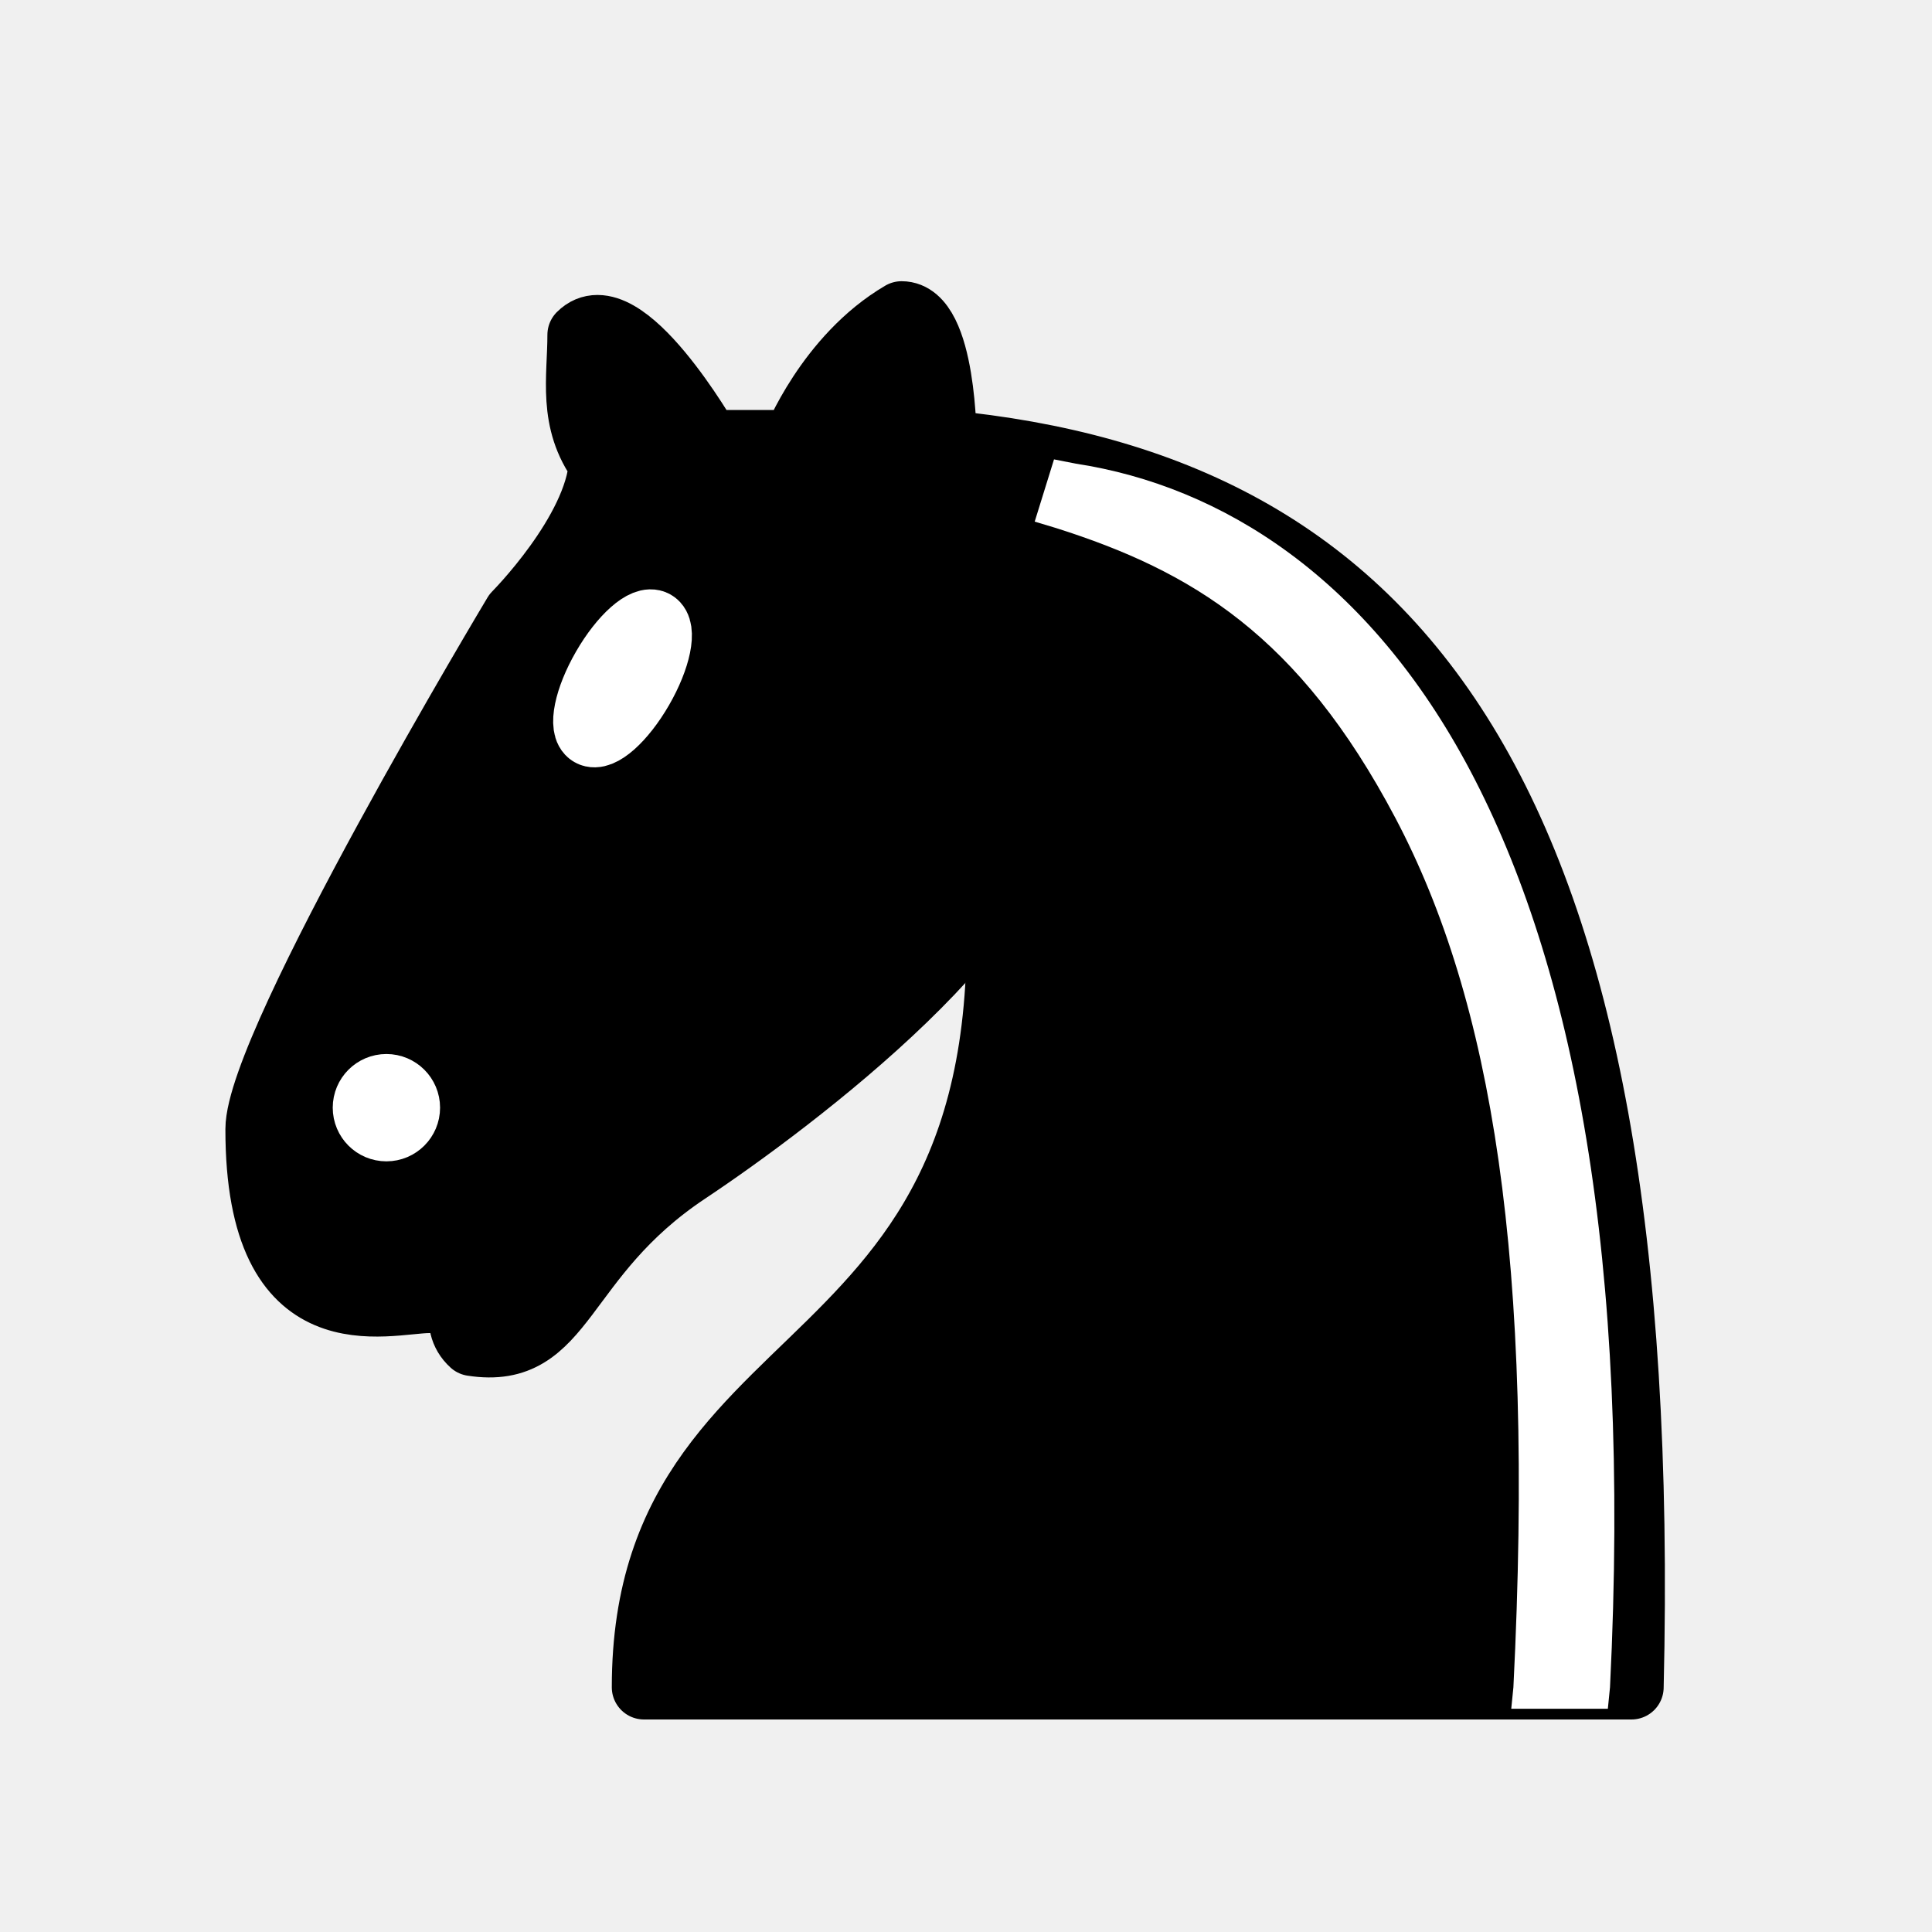
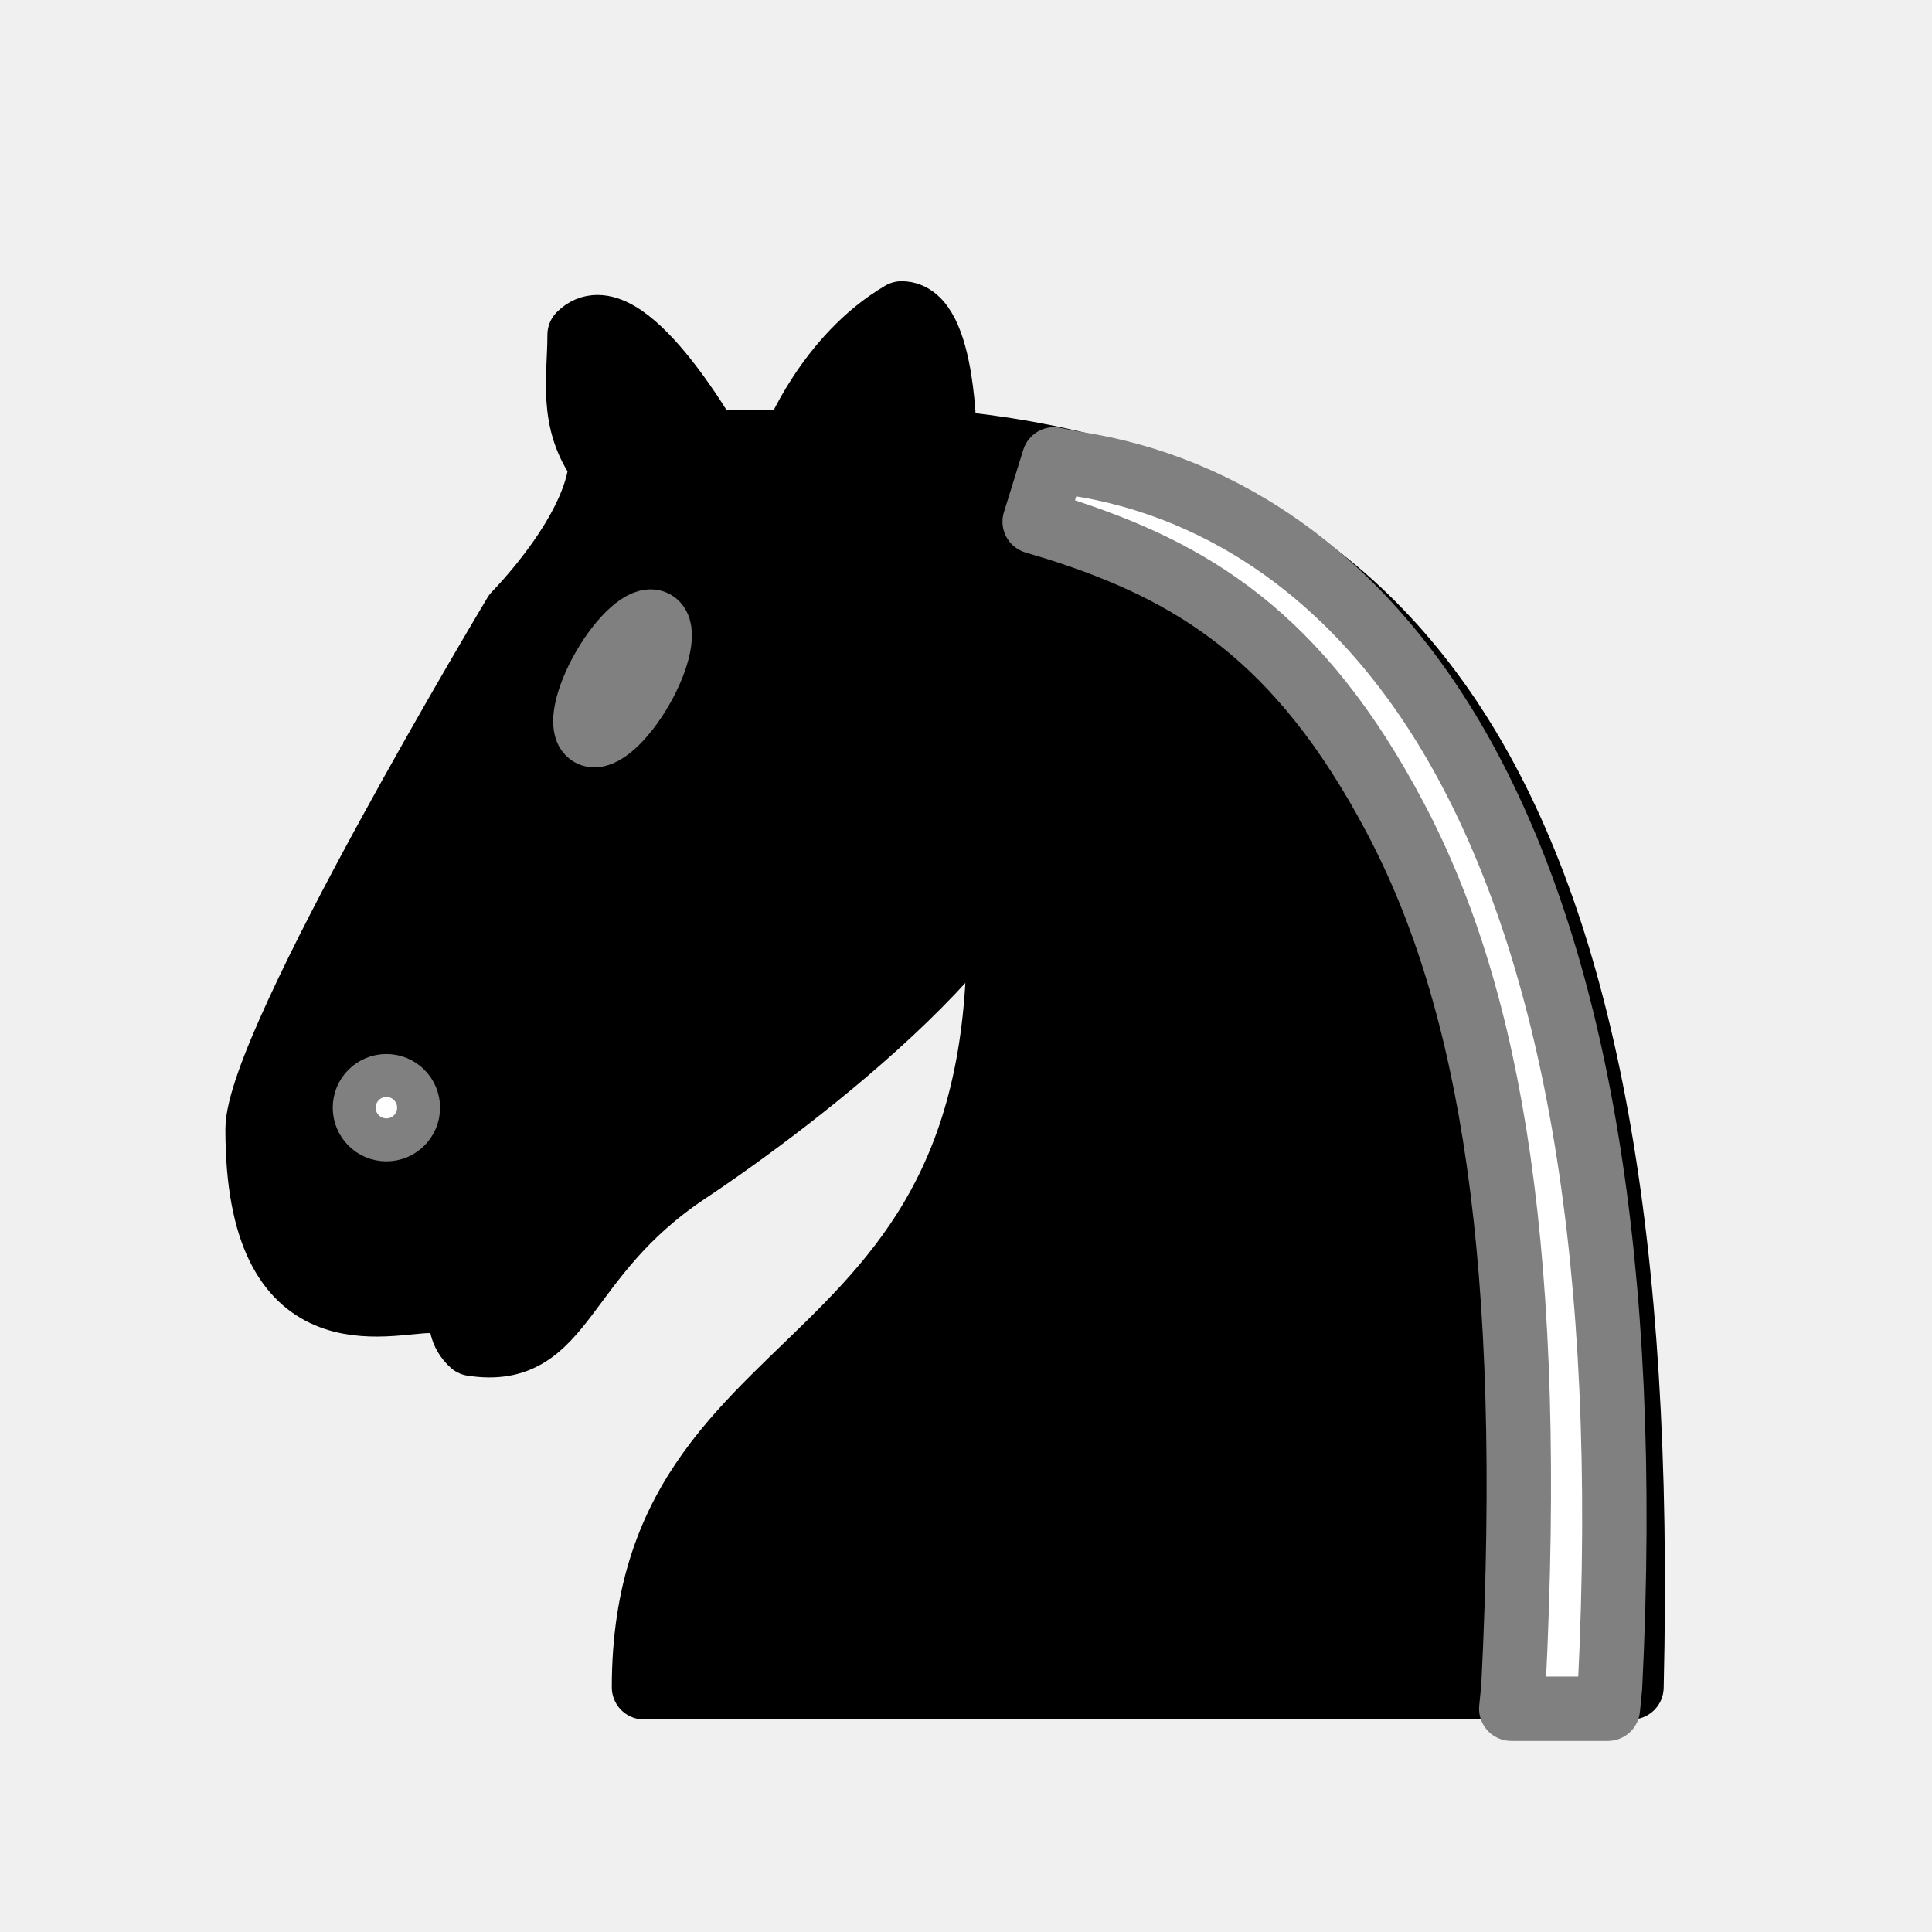
<svg xmlns="http://www.w3.org/2000/svg" viewBox="0 0 45 45">
  <g opacity="1" fill="none" fill-opacity="1" fill-rule="evenodd" stroke="#000000" stroke-width="1.5" stroke-linecap="round" stroke-linejoin="round" stroke-miterlimit="4" stroke-dasharray="none" stroke-opacity="1" transform="translate(0, 0.3)">
-     <path d="M 22,10 C 32.5,11 38.5,18 38,39 L 15,39 C 15,30 25,32.5 23,18" fill="#000000" stroke="#000000" />
-     <path d="M 24,18 C 24.38,20.91 18.45,25.37 16,27 C 13,29 13.18,31.34 11,31 C 9.958,30.06 12.41,27.96 11,28 C 10,28 11.19,29.23 10,30 C 9,30 5.997,31 6,26 C 6,24 12,14 12,14 C 12,14 13.89,12.1 14,10.5 C 13.27,9.506 13.5,8.5 13.5,7.5 C 14.5,6.5 16.5,10 16.5,10 L 18.5,10 C 18.5,10 19.28,8.008 21,7 C 22,7 22,10 22,10" fill="#000000" stroke="#000000" />
-     <path d="M 9.5 25.5 A 0.5 0.5 0 1 1 8.5,25.5 A 0.5 0.5 0 1 1 9.5 25.5 z" fill="#ffffff" stroke="#ffffff" />
-     <path d="M 15 15.5 A 0.5 1.5 0 1 1  14,15.5 A 0.5 1.5 0 1 1  15 15.5 z" transform="matrix(0.866,0.5,-0.5,0.866,9.693,-5.173)" fill="#ffffff" stroke="#ffffff" />
-     <path d="M 24.55,10.4 L 24.1,11.85 L 24.6,12 C 27.75,13 30.25,14.49 32.5,18.75 C 34.75,23.01 35.75,29.06 35.25,39 L 35.2,39.5 L 37.45,39.5 L 37.5,39 C 38,28.94 36.62,22.15 34.25,17.66 C 31.88,13.17 28.46,11.02 25.06,10.5 L 24.55,10.4 z" fill="#ffffff" stroke="none" />
+     <path d="M 22,10 C 32.5,11 38.5,18 38,39 L 15,39 C 15,30 25,32.5 23,18" fill="currentColor" stroke="#000000" />
+     <path d="M 24,18 C 24.38,20.91 18.45,25.37 16,27 C 13,29 13.18,31.34 11,31 C 9.958,30.06 12.41,27.96 11,28 C 10,28 11.19,29.23 10,30 C 9,30 5.997,31 6,26 C 6,24 12,14 12,14 C 12,14 13.89,12.1 14,10.5 C 13.27,9.506 13.5,8.5 13.5,7.5 C 14.5,6.5 16.5,10 16.5,10 L 18.5,10 C 18.5,10 19.28,8.008 21,7 C 22,7 22,10 22,10" fill="currentColor" stroke="#000000" />
+     <path d="M 9.5 25.5 A 0.5 0.5 0 1 1 8.5,25.5 A 0.5 0.5 0 1 1 9.5 25.5 z" fill="#ffffff" stroke="grey" />
+     <path d="M 15 15.5 A 0.5 1.5 0 1 1  14,15.5 A 0.5 1.5 0 1 1  15 15.5 z" transform="matrix(0.866,0.5,-0.5,0.866,9.693,-5.173)" fill="#ffffff" stroke="grey" />
+     <path d="M 24.55,10.4 L 24.1,11.85 L 24.6,12 C 27.75,13 30.25,14.49 32.5,18.75 C 34.75,23.01 35.75,29.06 35.25,39 L 35.2,39.5 L 37.45,39.5 L 37.5,39 C 38,28.94 36.62,22.15 34.25,17.66 C 31.88,13.17 28.46,11.02 25.06,10.5 L 24.55,10.4 z" fill="#ffffff" stroke="grey" />
  </g>
</svg>
